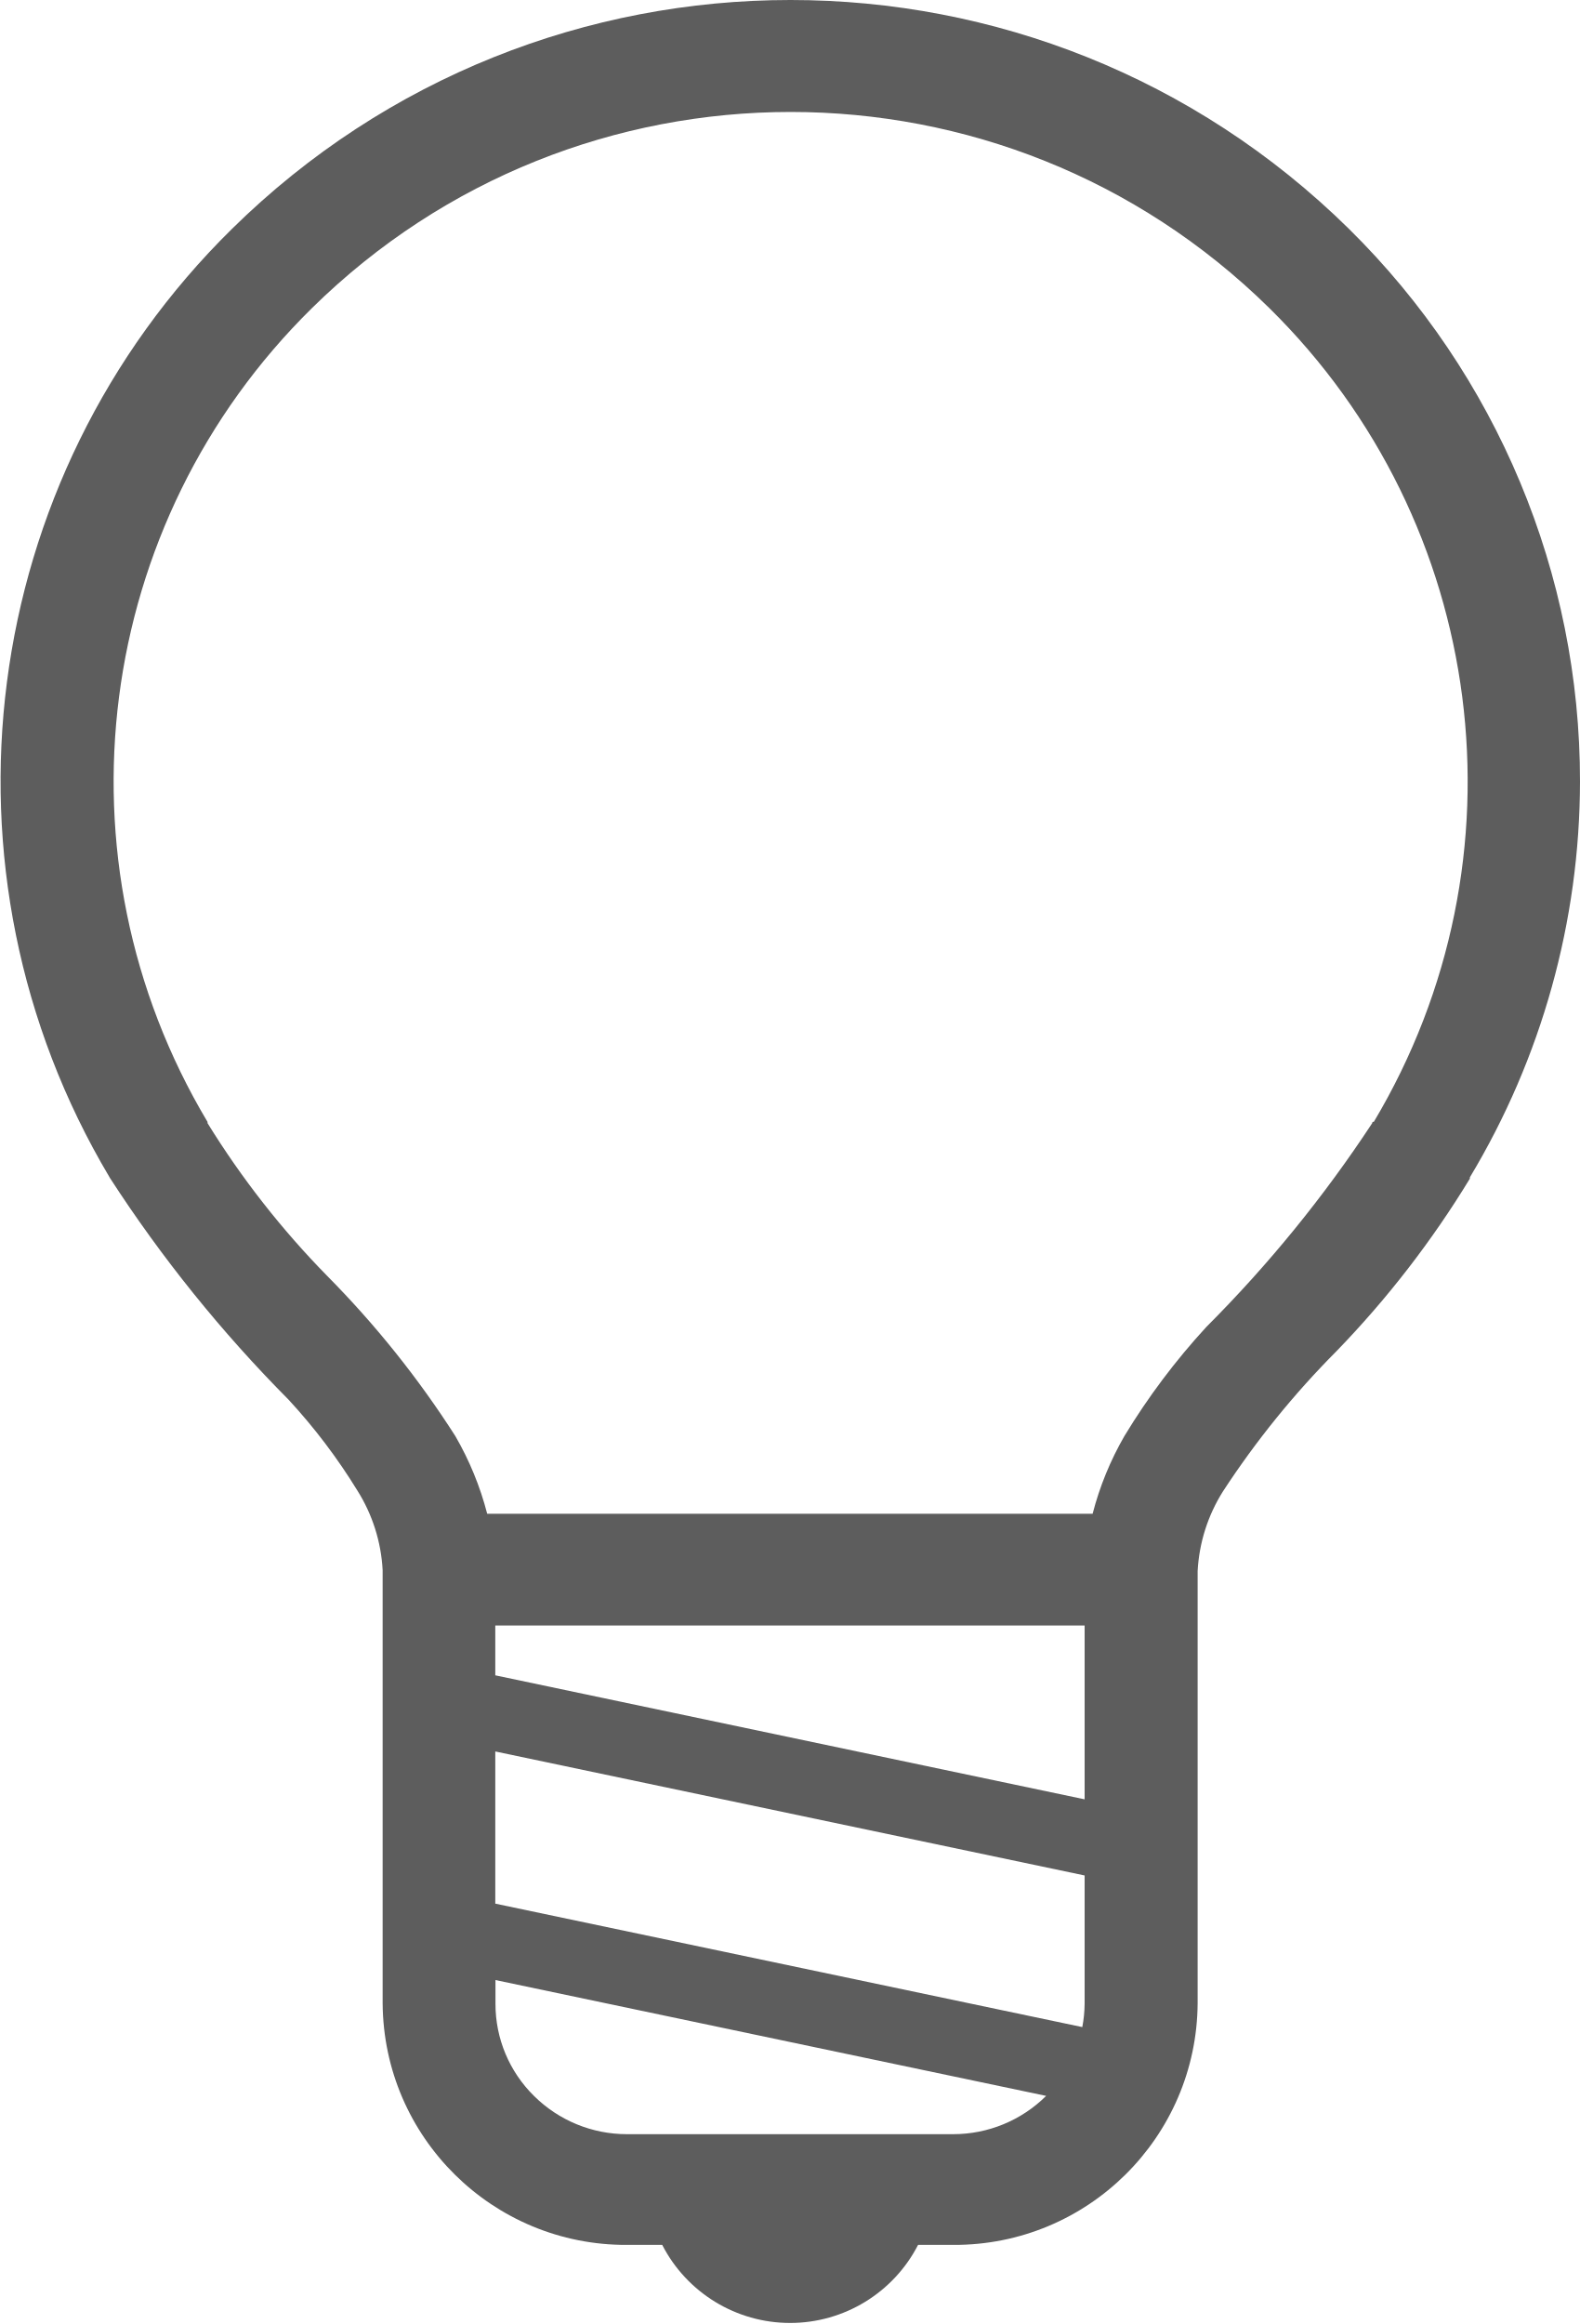
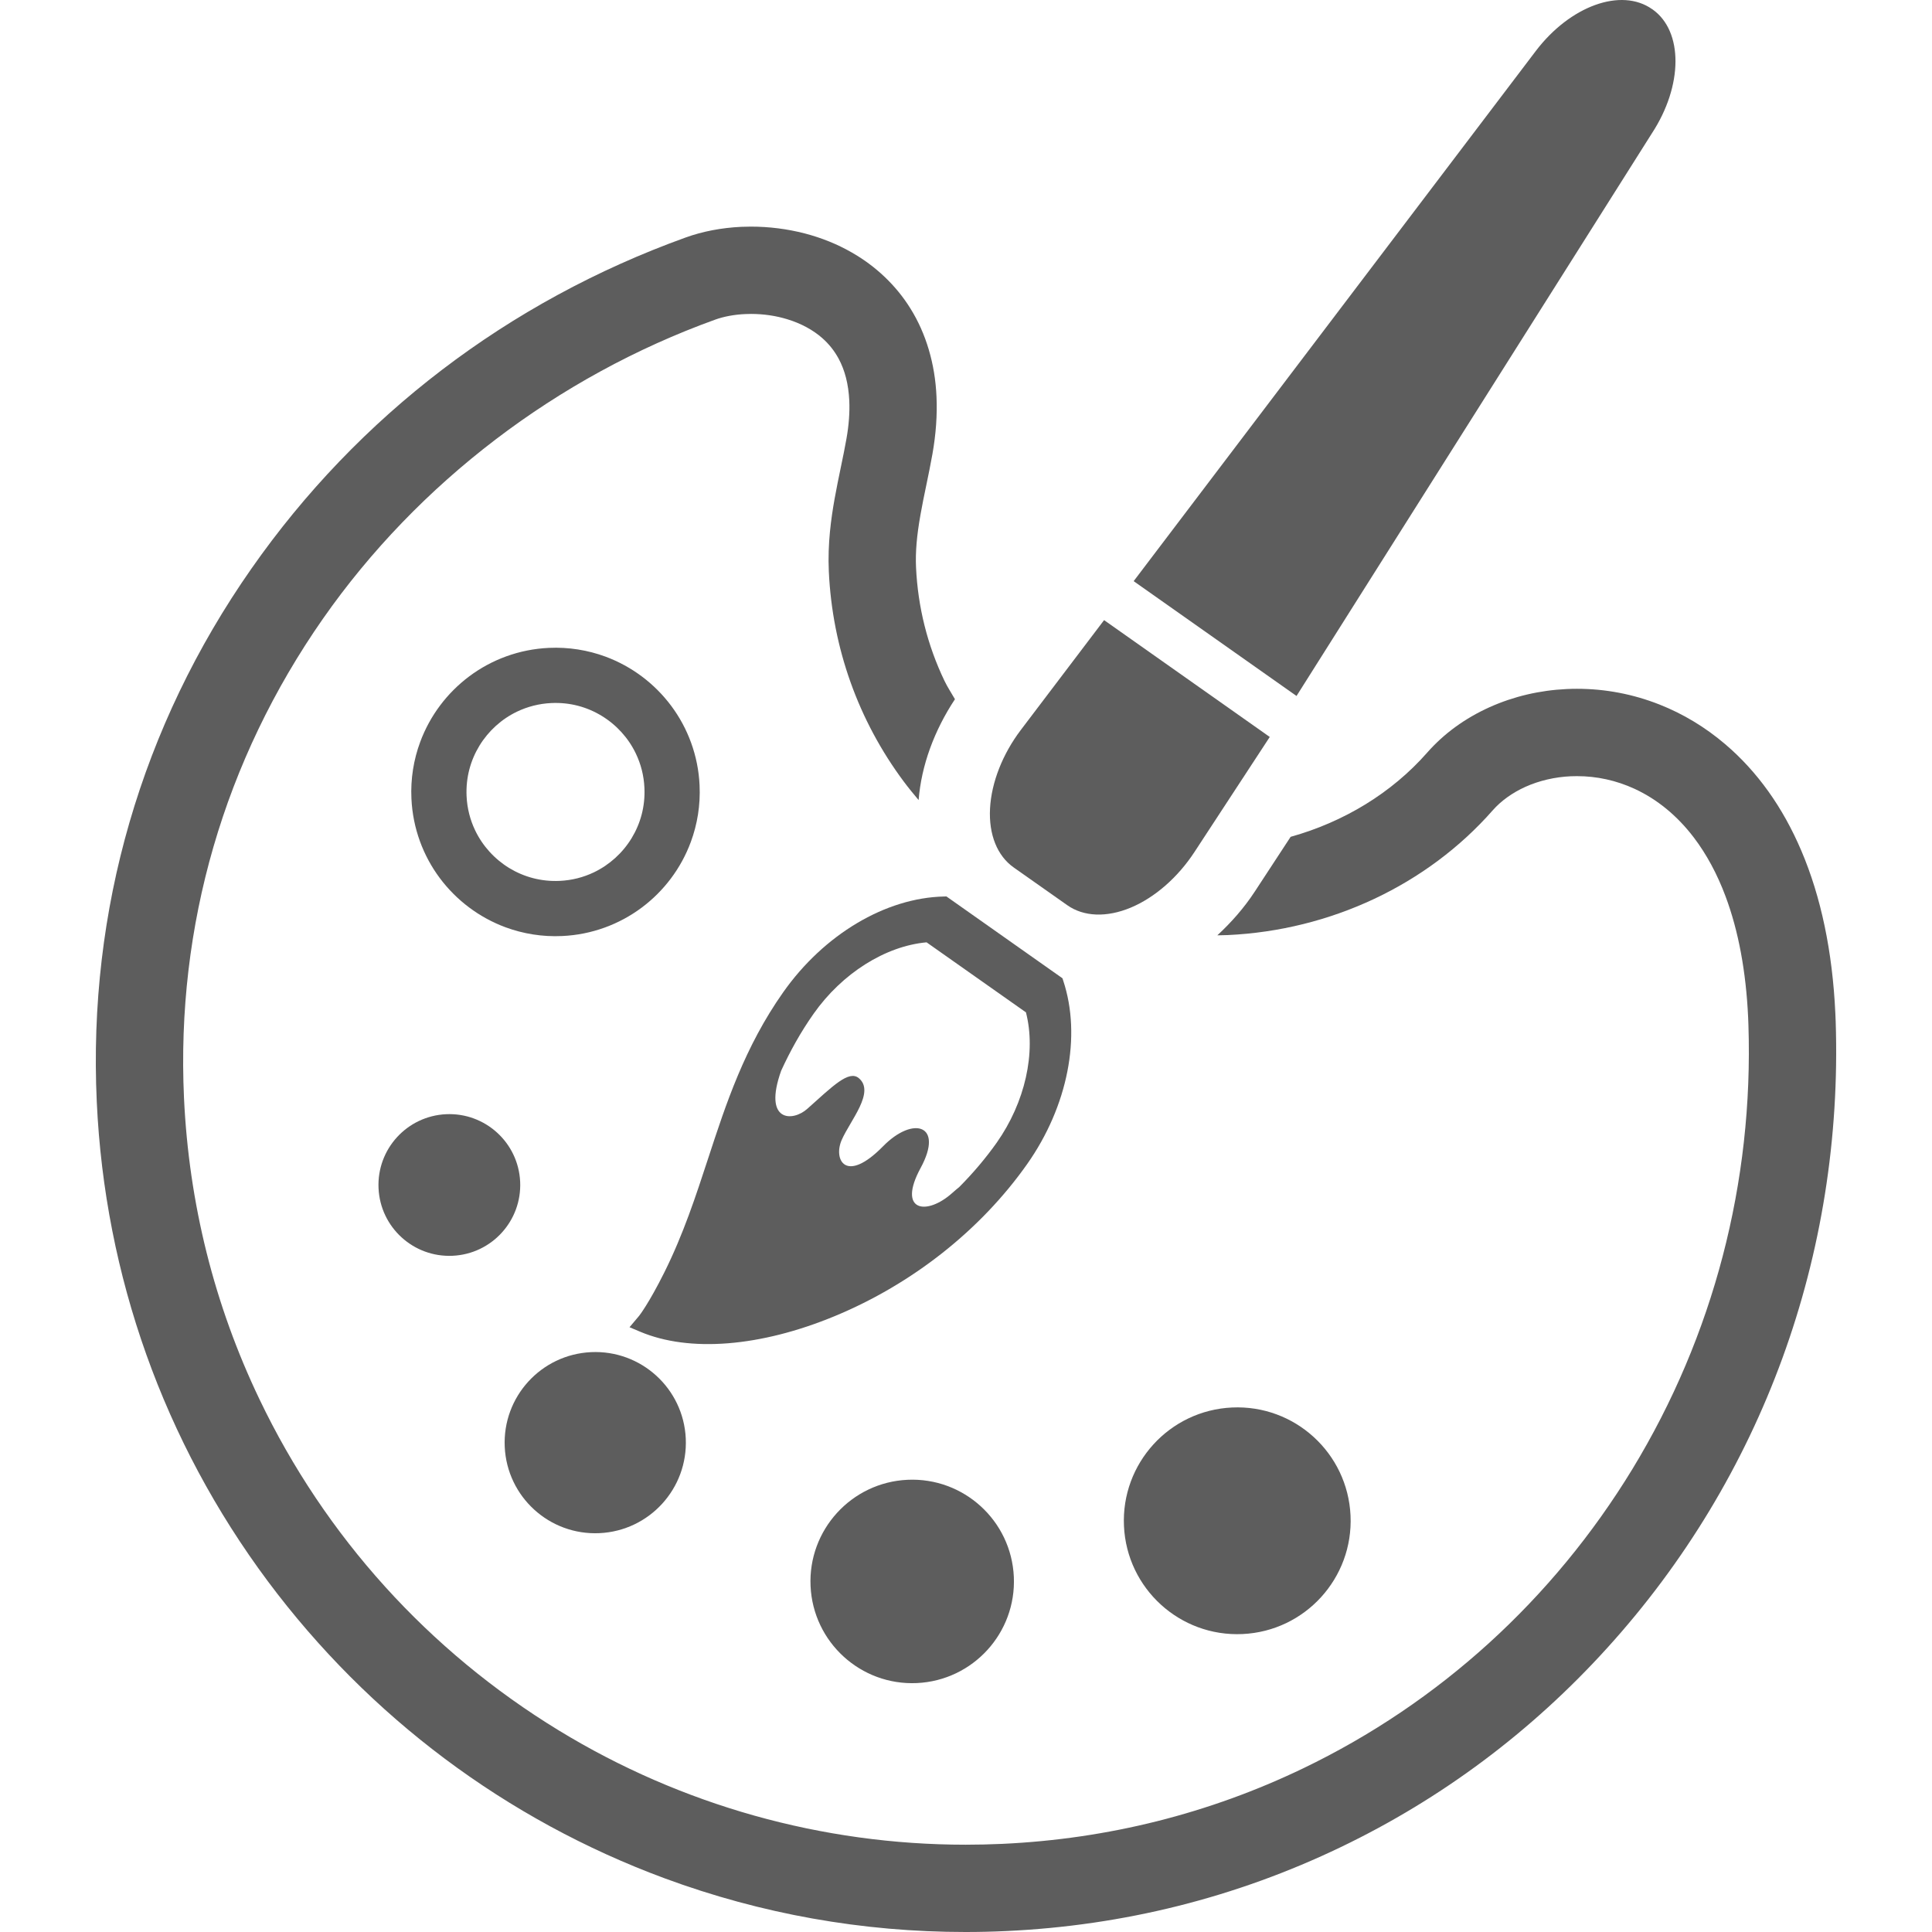
- <svg xmlns="http://www.w3.org/2000/svg" width="17" height="25" viewBox="0 0 17 25">
-   <g id="電球アイコン13" transform="translate(-83.785)">
-     <path id="パス_56" data-name="パス 56" d="M100.785,8.409A8.339,8.339,0,0,0,98.3,2.463a8.564,8.564,0,0,0-12.02,0,8.332,8.332,0,0,0-1.317,10.2h0l0,0,.005.009h0a14.781,14.781,0,0,0,1.922,2.385,6.278,6.278,0,0,1,.74.977,1.783,1.783,0,0,1,.272.856v4.659a2.617,2.617,0,0,0,2.631,2.6h.377a1.548,1.548,0,0,0,2.753,0h.377a2.617,2.617,0,0,0,2.631-2.6V16.9h0a1.783,1.783,0,0,1,.272-.856,9.494,9.494,0,0,1,1.222-1.509A10.532,10.532,0,0,0,99.6,12.679h0l0-.008,0-.006h0A8.282,8.282,0,0,0,100.785,8.409ZM95.04,22.547a1.417,1.417,0,0,1-1,.411H90.531a1.417,1.417,0,0,1-1-.411,1.387,1.387,0,0,1-.415-.991V21.3l5.929,1.247Zm.415-.991a1.4,1.4,0,0,1-.025.25l-6.316-1.328V18.841l6.341,1.334Zm0-2.2-6.341-1.334v-.536h6.341Zm3.1-7.288-.005.008,0,.005a13.89,13.89,0,0,1-1.785,2.193,7.378,7.378,0,0,0-.882,1.174,3.354,3.354,0,0,0-.342.836H89.027a3.334,3.334,0,0,0-.343-.836,10.448,10.448,0,0,0-1.377-1.721,9.381,9.381,0,0,1-1.289-1.645l0-.006,0-.007a7.143,7.143,0,0,1,1.124-8.755,7.341,7.341,0,0,1,10.3,0,7.143,7.143,0,0,1,1.124,8.755Z" transform="translate(0 0)" fill="#5d5d5d" />
+ <svg xmlns="http://www.w3.org/2000/svg" version="1.1" id="_x32_" x="0px" y="0px" viewBox="0 0 512 512" style="width: 256px; height: 256px; opacity: 1;" xml:space="preserve">
+   <style type="text/css">
+ 	.st0{fill:#4B4B4B;}
+ </style>
+   <g>
+     <path class="st0" d="M133.977,245.743c4.662,1.718,9.756,2.564,15.006,2.315c7.873-0.355,15.159-3.118,21.05-7.512   c5.9-4.4,10.456-10.425,13.043-17.428c1.73-4.668,2.564-9.759,2.319-15.007c-0.355-7.873-3.119-15.162-7.513-21.05   c-4.398-5.894-10.432-10.457-17.431-13.052c-4.662-1.718-9.757-2.558-15-2.315c-7.877,0.361-15.162,3.118-21.056,7.513   c-5.894,4.406-10.454,10.432-13.043,17.434c-1.73,4.662-2.565,9.76-2.319,15c0.358,7.88,3.118,15.162,7.516,21.057   C120.944,238.585,126.981,243.154,133.977,245.743z M127.056,197.617c2.368-3.883,5.854-7.064,9.986-9.037   c2.755-1.307,5.798-2.117,9.084-2.266c4.92-0.224,9.458,1.033,13.351,3.411c3.884,2.365,7.061,5.85,9.034,9.984   c1.317,2.751,2.12,5.788,2.269,9.081c0.224,4.923-1.036,9.455-3.405,13.351c-2.372,3.89-5.856,7.058-9.99,9.038   c-2.754,1.313-5.794,2.116-9.078,2.265c-4.926,0.224-9.464-1.045-13.36-3.404c-3.881-2.378-7.058-5.857-9.031-9.99   c-1.316-2.752-2.119-5.795-2.268-9.075C123.427,206.045,124.688,201.508,127.056,197.617z" style="fill: rgb(93, 93, 93);" />
+     <path class="st0" d="M297.863,404.415c0.766,16.575,14.829,29.397,31.414,28.625c16.575-0.759,29.396-14.826,28.628-31.407   c-0.766-16.582-14.83-29.403-31.408-28.631C309.916,373.767,297.094,387.828,297.863,404.415z" style="fill: rgb(93, 93, 93);" />
+     <path class="st0" d="M240.495,392.16c-14.873,0.691-26.375,13.308-25.687,28.183c0.688,14.875,13.307,26.378,28.18,25.687   c14.872-0.691,26.375-13.307,25.687-28.177C267.987,402.977,255.367,391.476,240.495,392.16z" style="fill: rgb(93, 93, 93);" />
+     <path class="st0" d="M158.858,406.301c13.248-0.61,23.49-11.845,22.877-25.096c-0.612-13.245-11.847-23.49-25.096-22.873   c-13.251,0.616-23.49,11.85-22.88,25.096C134.373,396.679,145.607,406.918,158.858,406.301z" style="fill: rgb(93, 93, 93);" />
+     <path class="st0" d="M100.317,314.906c0.479,10.363,9.265,18.367,19.631,17.888c10.357-0.473,18.377-9.261,17.898-19.624   c-0.479-10.363-9.274-18.368-19.634-17.894C107.848,295.76,99.837,304.536,100.317,314.906z" style="fill: rgb(93, 93, 93);" />
+     <path class="st0" d="M281.761,259.872l-0.2-0.622l-30.75-21.686l-0.647,0.019c-15.48,0.342-31.808,10.052-42.604,25.369   c-10.239,14.527-15.147,29.534-19.896,44.049c-3.24,9.896-6.588,20.141-11.623,30.224c-4.167,8.353-6.656,11.466-6.663,11.478   l-2.549,3.025l2.813,1.189c13.083,5.521,31.846,4.021,51.471-4.089c20.617-8.515,38.758-22.843,51.075-40.308   C282.99,293.202,286.653,274.567,281.761,259.872z M254.194,314.595c-0.564,0.454-1.161,0.946-1.777,1.506   c-6.881,6.187-14.699,4.954-8.446-6.573c6.264-11.527-1.995-13.855-9.93-5.77c-9.952,10.139-13.239,3.541-10.995-1.631   c2.238-5.16,8.947-12.698,4.559-16.4c-2.645-2.228-6.937,2.116-13.678,8.134c-3.858,3.454-11.782,3.554-6.909-10.114   c2.363-5.154,5.138-10.182,8.608-15.112c7.529-10.686,18.981-17.913,29.926-18.909l26.335,18.56   c2.744,10.644-0.221,23.851-7.758,34.55C261.227,306.932,257.888,310.879,254.194,314.595z" style="fill: rgb(93, 93, 93);" />
+     <path class="st0" d="M268.634,229.883l14.185,9.99c4.36,3.088,10.451,3.318,16.821,0.666c6.37-2.664,12.476-7.985,16.886-14.72   l19.973-30.516l-43.905-30.965l-22.033,29.066c-4.871,6.417-7.824,13.955-8.192,20.851   C262.002,221.151,264.273,226.802,268.634,229.883z" style="fill: rgb(93, 93, 93);" />
+     <path class="st0" d="M437.779,35.316c8.269-12.635,8.325-27.063,0.146-32.838l-0.108-0.062c-8.182-5.77-21.747-0.872-30.869,11.166   L300.43,154.011l43.162,30.43L437.779,35.316z" style="fill: rgb(93, 93, 93);" />
+     <path class="st0" d="M486.476,270.708l-0.093-2.21c-0.754-16.319-3.79-30.809-9.022-43.071   c-4.901-11.514-11.688-21.006-20.179-28.22c-5.256-4.481-11.11-8.017-17.399-10.5c-7.009-2.764-14.368-4.17-21.875-4.17   c-0.902,0-1.792,0.019-2.689,0.062c-7.186,0.336-14.06,1.948-20.43,4.798c-6.551,2.95-12.131,7.008-16.582,12.069   c-9.405,10.699-22.086,18.367-36.175,22.301l-9.508,14.521c-2.847,4.351-6.245,8.185-9.918,11.584   c0.918-0.025,1.836-0.025,2.76-0.068c27.274-1.264,52.868-13.314,70.218-33.057c2.207-2.508,5.21-4.668,8.683-6.236   c3.666-1.643,7.82-2.608,12.028-2.794l1.618-0.031c5.266,0,10.392,1.126,15.24,3.348c6.016,2.776,11.304,7.114,15.719,12.903   c3.38,4.444,6.215,9.703,8.428,15.635c3.398,9.088,5.408,19.849,5.972,31.998l0.078,2.03c1.366,41.708-9.268,82.42-30.75,117.724   c-21.056,34.562-51.231,61.992-87.266,79.314c-24.906,11.969-51.717,18.704-79.688,20.004c-3.262,0.149-6.508,0.224-9.735,0.224   c-38.058,0-75.334-10.463-107.796-30.268c-34.513-21.056-61.946-51.393-79.336-87.742c-11.988-25.034-18.722-51.934-20.02-79.937   c-2.094-45.56,10.643-89.46,36.834-126.96c25.155-36,62.068-64.146,103.934-79.252c2.312-0.834,5.141-1.357,7.955-1.475   c0.516-0.025,1.039-0.038,1.565-0.038c3.283,0,6.601,0.486,9.585,1.407c3.622,1.096,6.847,2.838,9.33,5.041   c1.734,1.544,3.125,3.293,4.258,5.353c1.702,3.156,2.633,6.803,2.848,11.16c0.142,3.124-0.109,6.541-0.757,10.158   c-0.407,2.334-0.914,4.78-1.488,7.544c-0.554,2.67-1.136,5.478-1.665,8.44c-0.884,5.004-1.855,11.696-1.512,19.134   c0.934,20.253,7.805,39.517,19.874,55.706c1.254,1.68,2.577,3.292,3.924,4.886c0.719-9.124,4.12-18.399,9.628-26.726   c-0.93-1.631-1.976-3.187-2.788-4.892c-4.506-9.411-7.036-19.525-7.525-30.044c-0.187-3.996,0.19-8.446,1.189-14.017   c0.426-2.44,0.949-4.973,1.565-7.93c0.532-2.57,1.086-5.259,1.587-8.06c0.94-5.291,1.304-10.425,1.08-15.28   c-0.376-8.639-2.769-16.712-6.924-23.346c-3.759-6.056-9.146-11.191-15.573-14.845c-3.796-2.178-7.976-3.865-12.421-5.022   c-4.624-1.195-9.435-1.805-14.3-1.805c-0.853,0-1.702,0.019-2.54,0.056c-5.262,0.256-10.226,1.208-14.751,2.839   C134.696,79.894,94.915,110.237,66.625,150.7c-29.166,41.69-43.336,90.549-40.98,141.295   c2.126,46.158,17.792,90.082,45.309,127.022c26.851,36.013,63.241,63.256,105.229,78.773c25.525,9.43,52.336,14.21,79.685,14.21   c3.6,0,7.214-0.081,10.848-0.255c31.087-1.438,60.913-8.926,88.644-22.258c26.736-12.846,50.478-30.598,70.567-52.762   C466.998,391.463,488.499,332.501,486.476,270.708z" style="fill: rgb(93, 93, 93);" />
  </g>
</svg>
